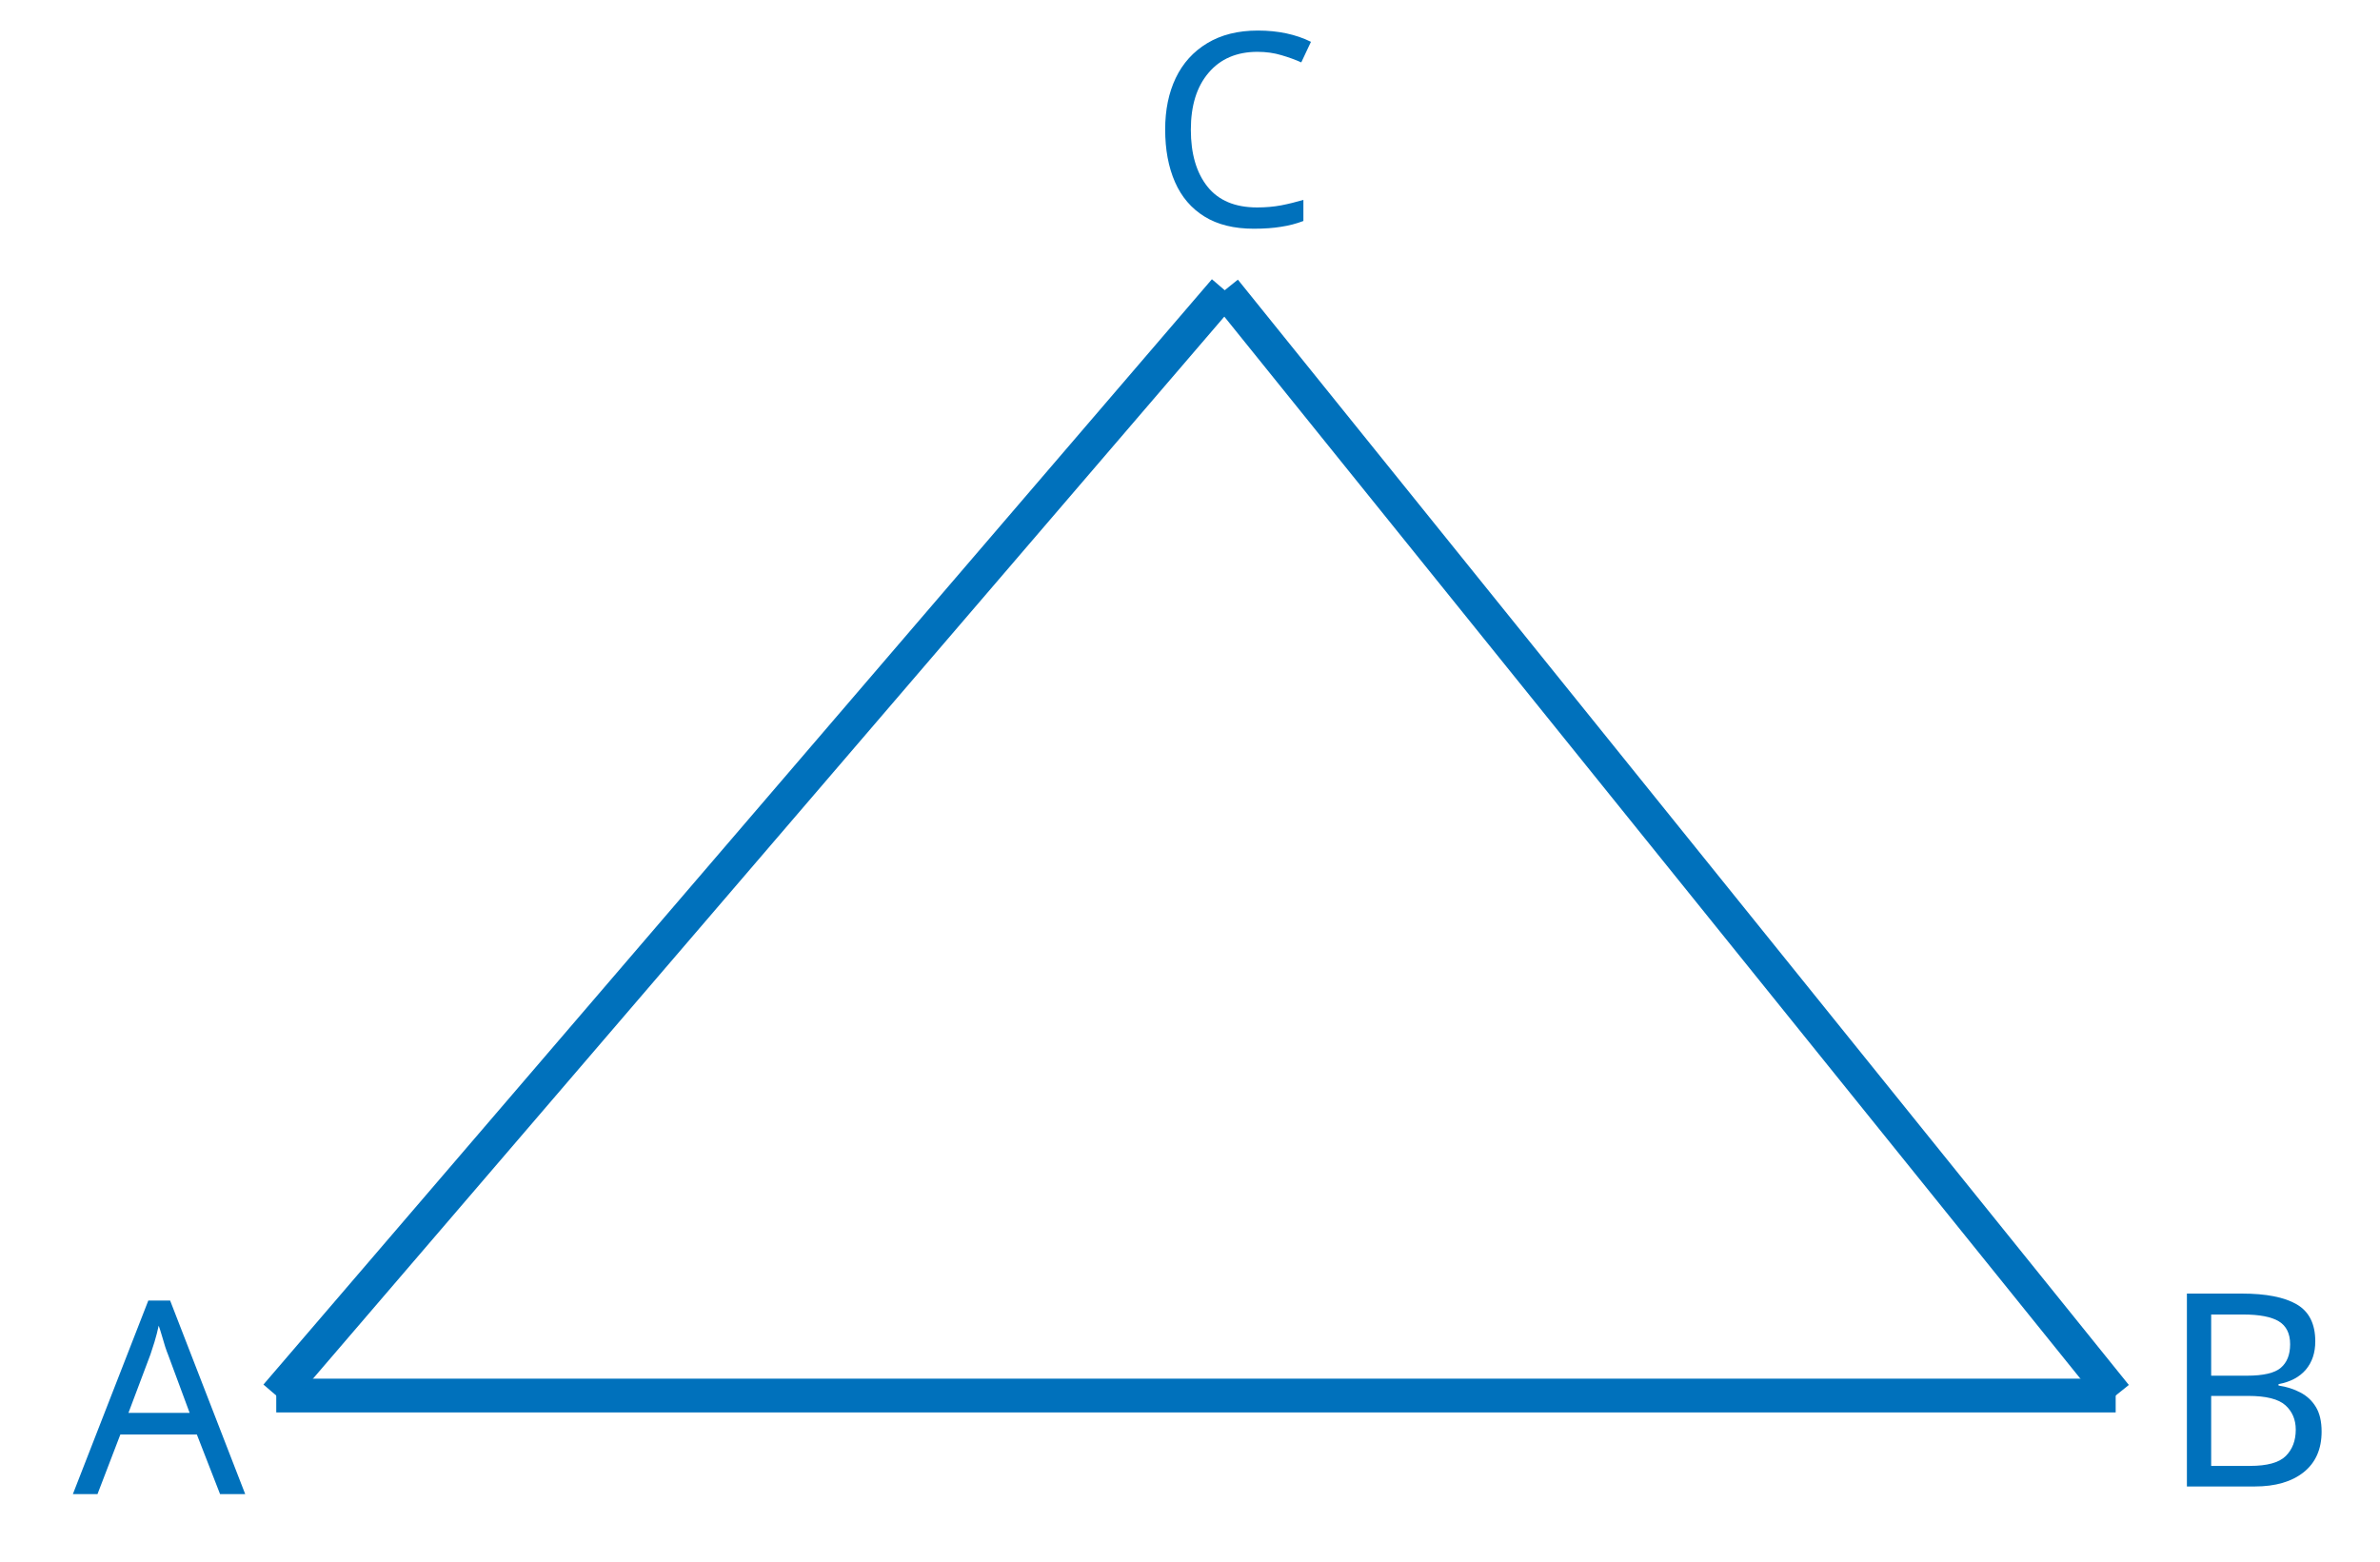
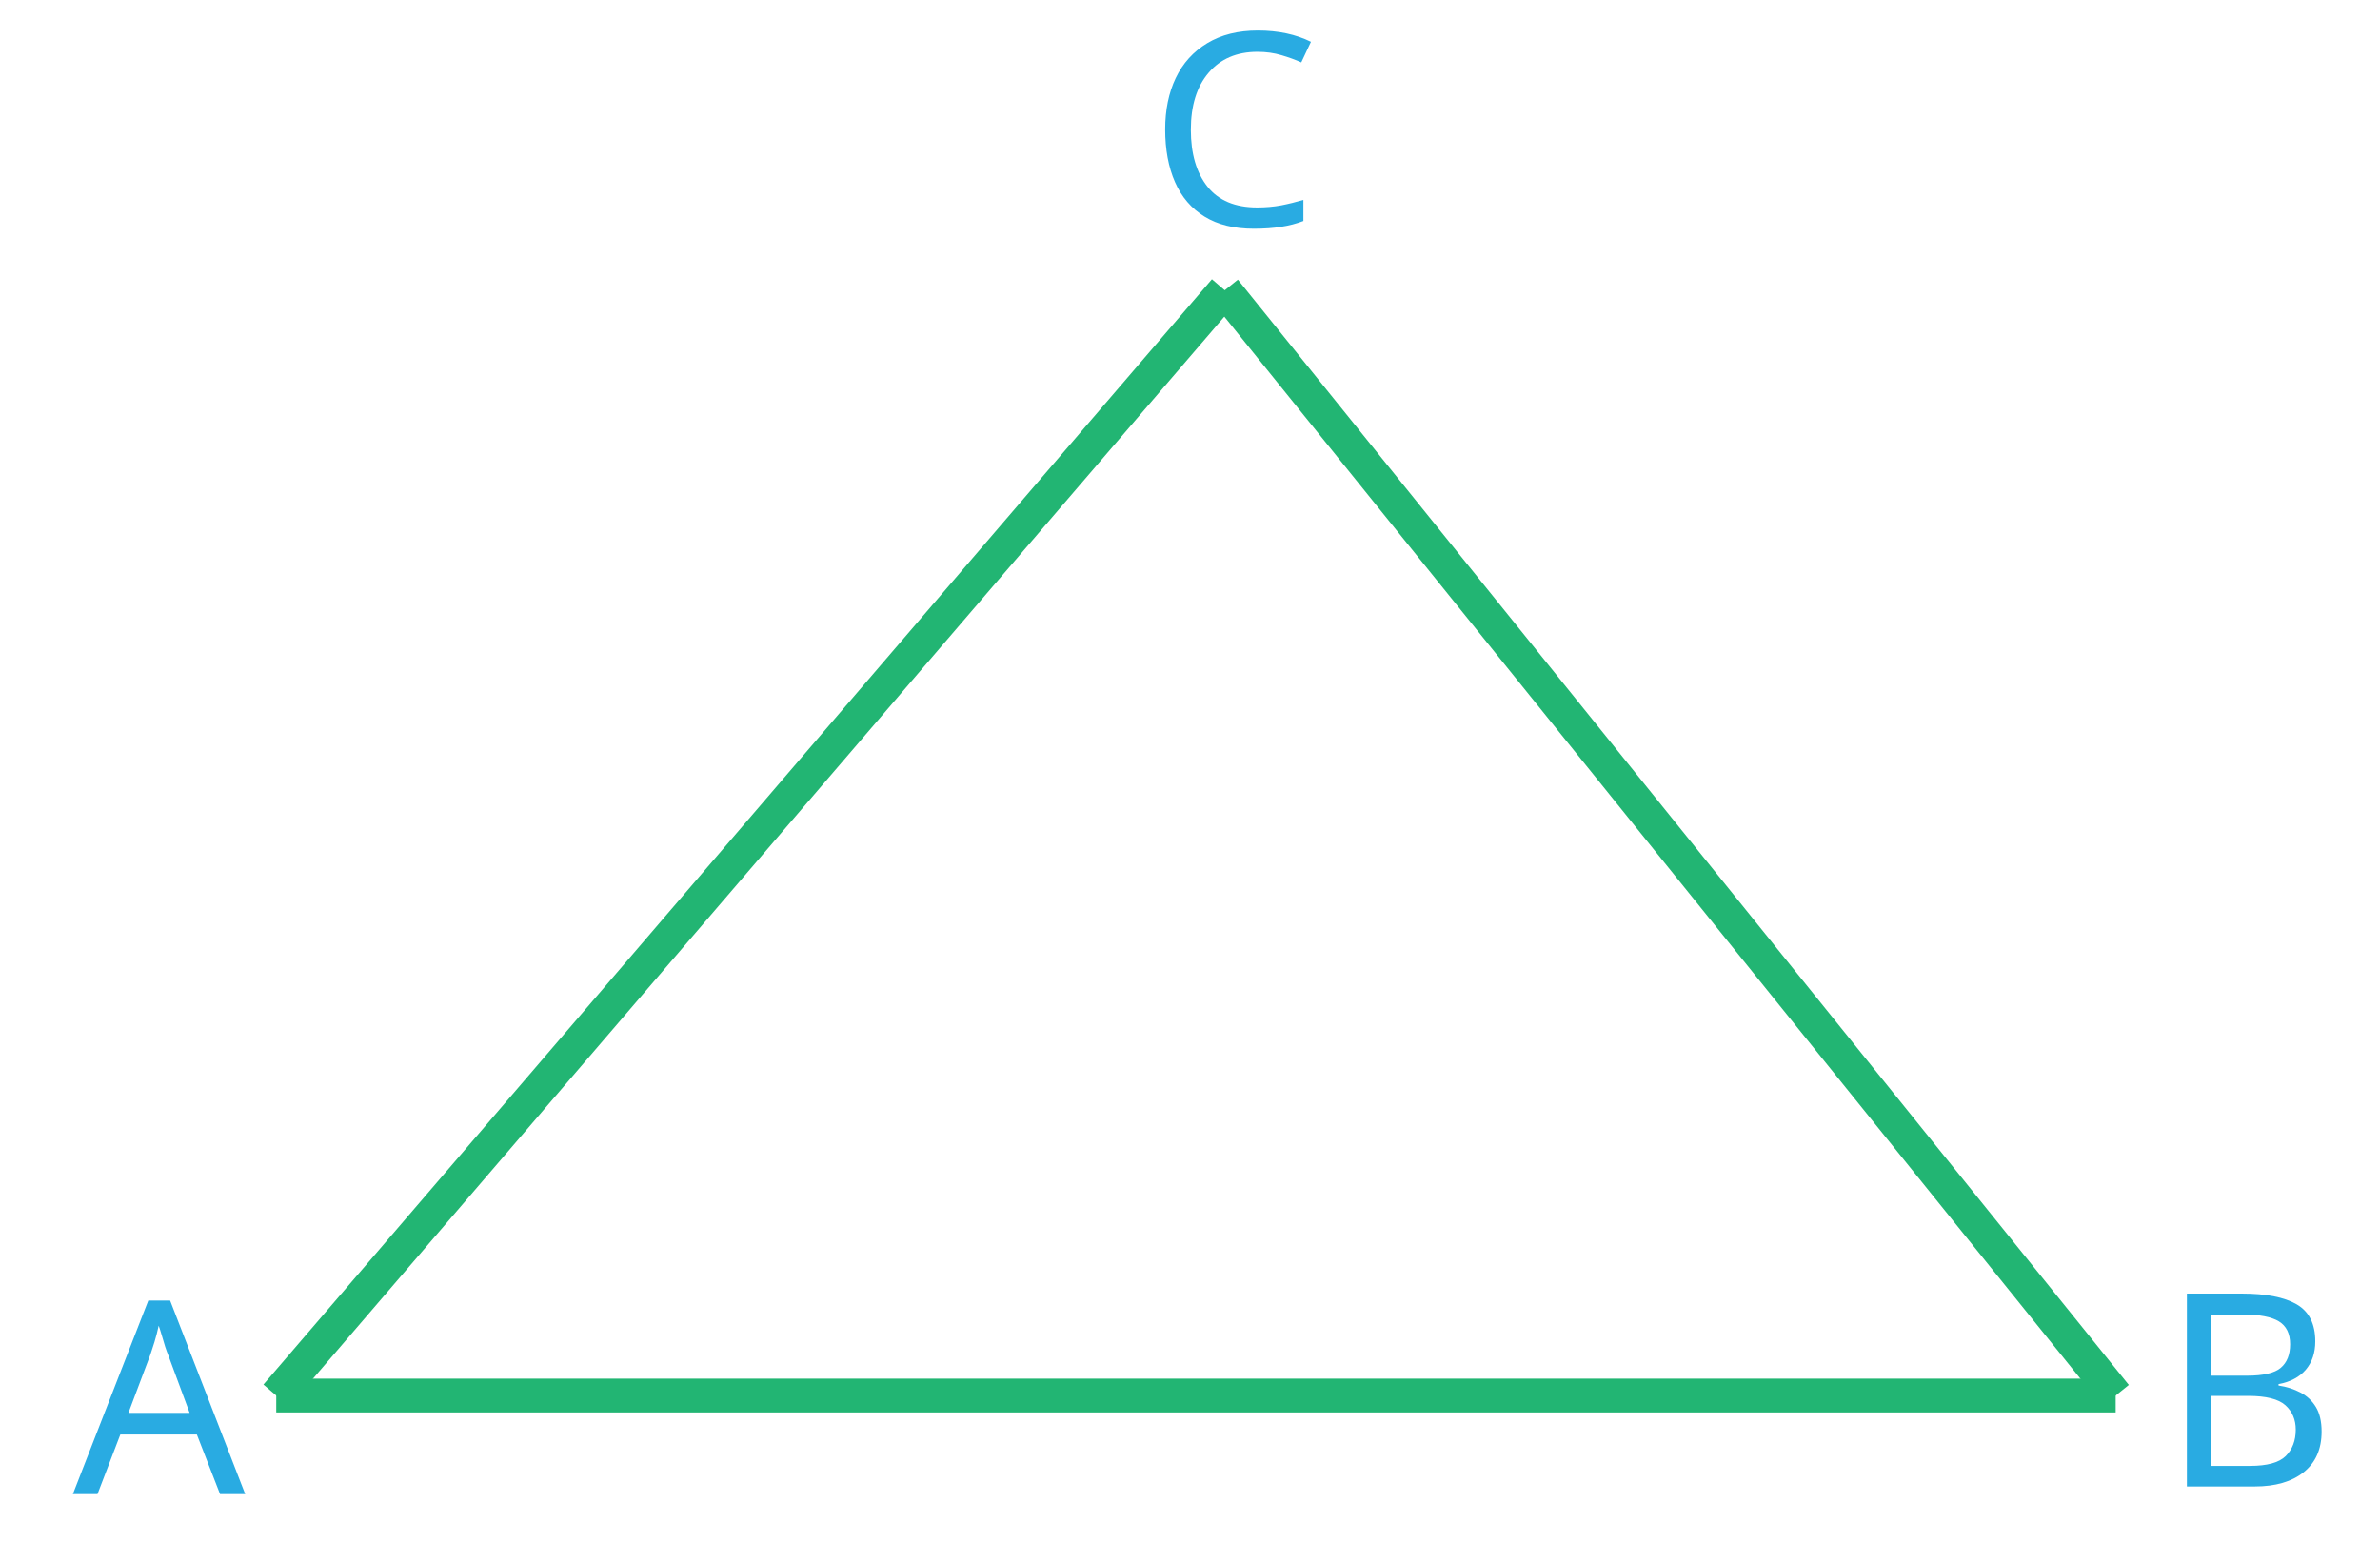
<svg xmlns="http://www.w3.org/2000/svg" id="Layer_1" data-name="Layer 1" viewBox="0 0 198.51 138.77" width="256" height="168">
  <defs>
    <style>
      .cls-1 {
      fill: none;
-       stroke: #0071bc;
+       stroke: #22b573;
      stroke-miterlimit: 10;
      stroke-width: 3px;
      }

      .cls-2 {
-       fill: #0071bc;
+       fill: #29abe2;
      font-family: MyriadPro-Regular, 'Myriad Pro';
      font-size: 24px;
      }
    </style>
  </defs>
  <line class="cls-1" x1="18.07" y1="124.01" x2="181.5" y2="124.01" />
  <text class="cls-2" transform="translate(0 132.77)">
    <tspan x="0" y="0">A</tspan>
  </text>
  <text class="cls-2" transform="translate(185.5 132.09)">
    <tspan x="0" y="0">B</tspan>
  </text>
  <text class="cls-2" transform="translate(95.58 20.09)">
    <tspan x="0" y="0">C</tspan>
  </text>
  <line class="cls-1" x1="102.34" y1="25.79" x2="18.07" y2="124.01" />
  <line class="cls-1" x1="102.34" y1="25.79" x2="181.5" y2="124.01" />
</svg>
